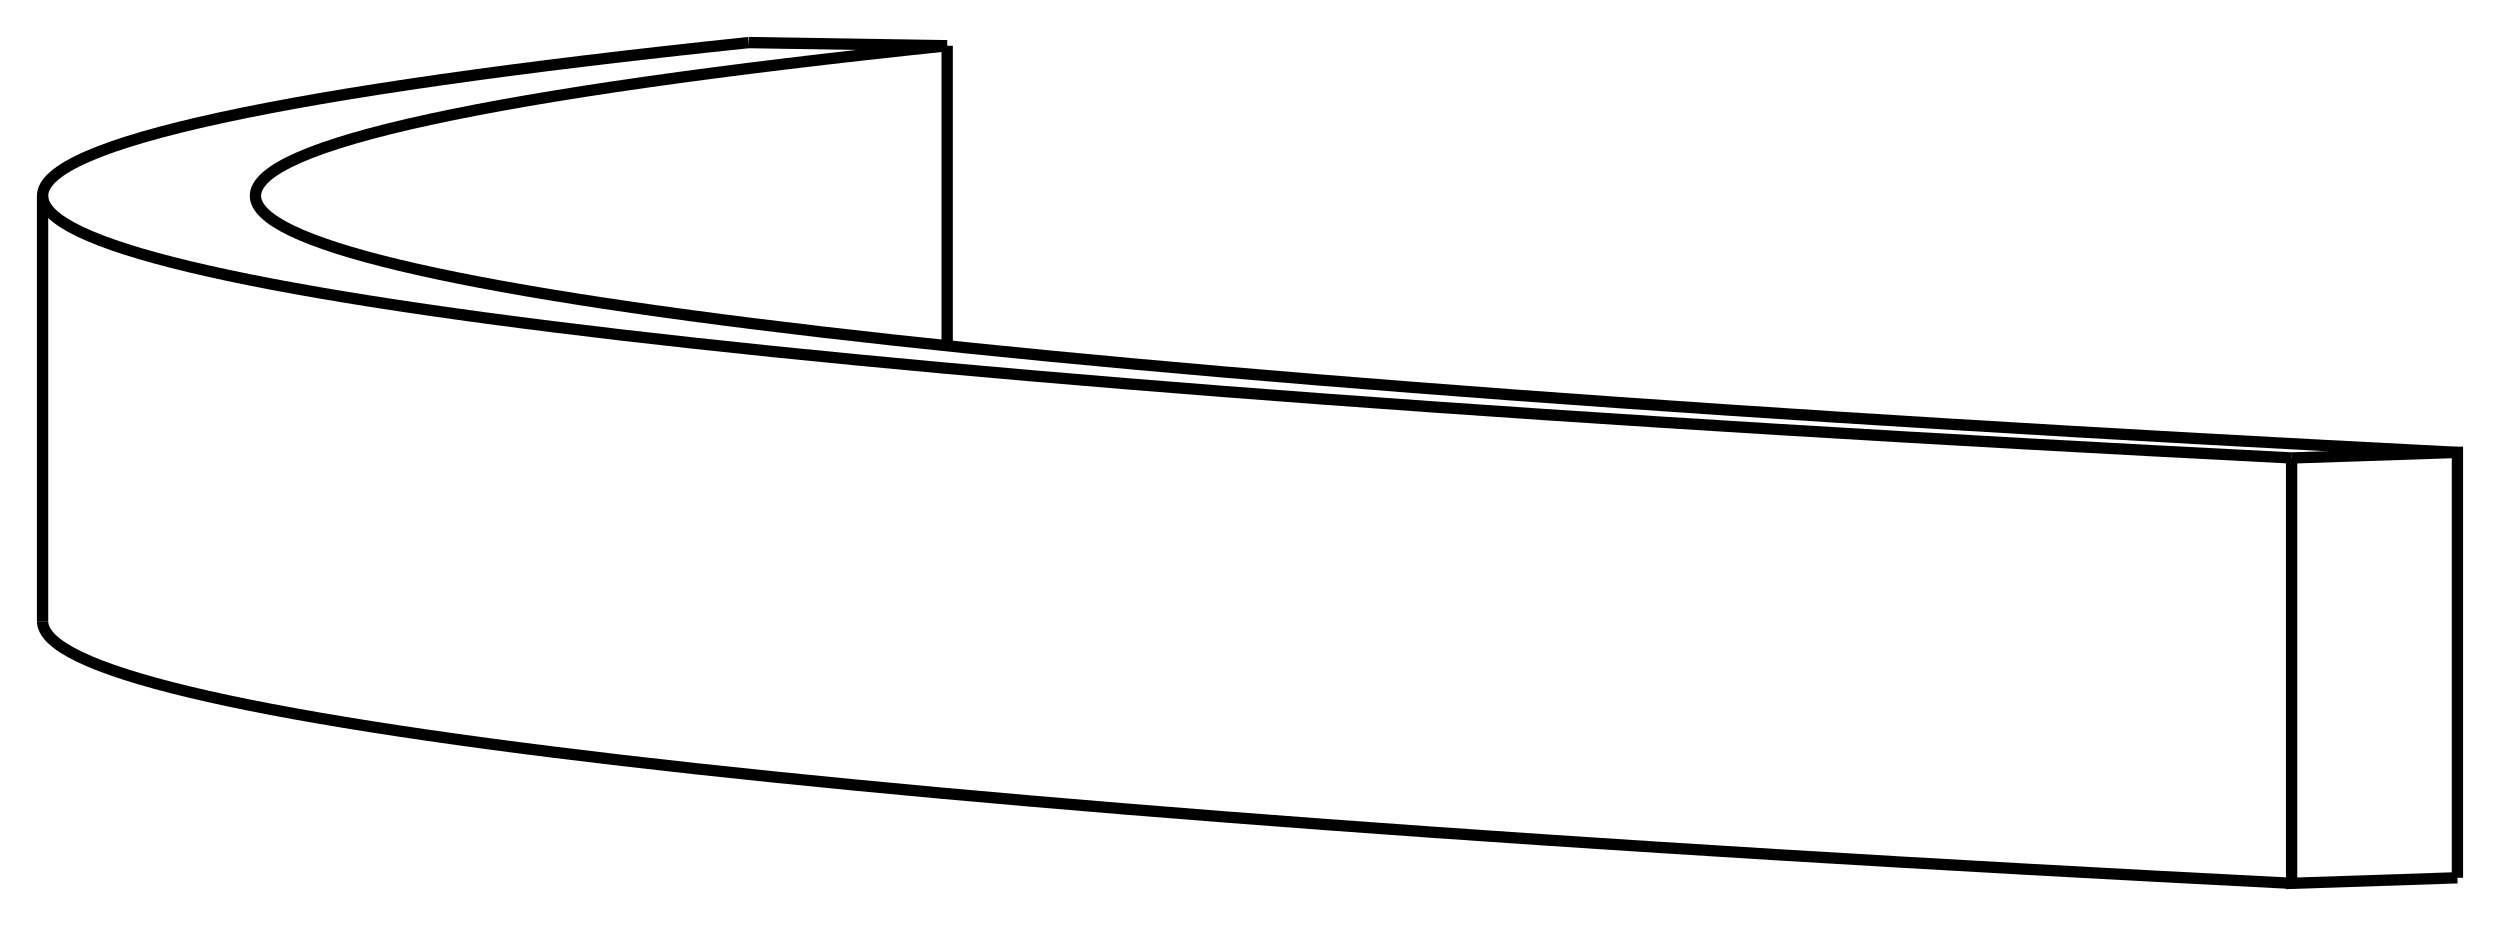
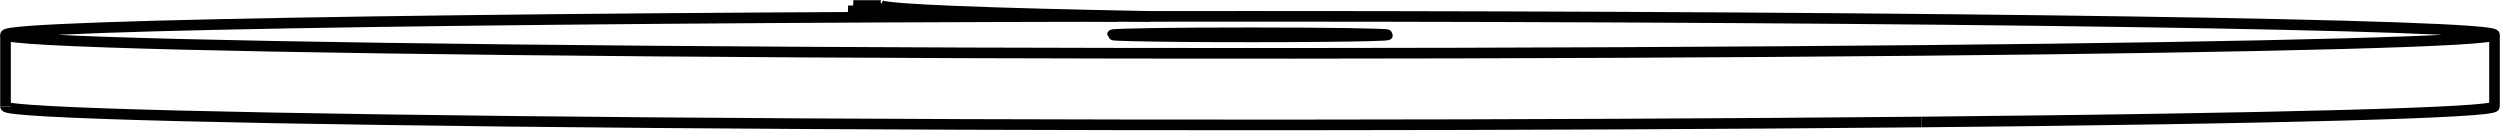
- <svg xmlns="http://www.w3.org/2000/svg" version="1.1" viewBox="-21.865 -10.964 58.722 21.748" fill="none" stroke="black" stroke-width="0.6%" vector-effect="non-scaling-stroke">
-   <path d="M 31.962 -0.207 A 232 9.694 360 0 1 -20.865 -6.365 A 232 9.694 360 0 1 -4.28 -9.964" />
-   <path d="M 31.962 -0.207 L 31.962 9.784 L 35.857 9.654" />
-   <path d="M -20.865 3.627 A 232 9.694 180 0 0 31.962 9.784" />
-   <path d="M 0.383 -9.889 L -4.28 -9.964" />
-   <path d="M 0.383 -9.889 L 0.383 -2.841" />
-   <path d="M 31.962 -0.207 L 35.857 -0.338 L 35.857 9.654" />
-   <path d="M 35.857 -0.338 A 227 9.485 360 0 1 -15.865 -6.365 A 227 9.485 360 0 1 0.383 -9.889" />
-   <path d="M -20.865 -6.365 L -20.865 3.627" />
+ <svg xmlns="http://www.w3.org/2000/svg" version="1.1" viewBox="-158.603 -10.968 454 23.685" fill="none" stroke="black" stroke-width="0.6%" vector-effect="non-scaling-stroke">
+   <path d="M -3.647 -9.965 L -3.647 -7.827" />
+   <path d="M 44.35 -7.983 A 232 3.45 360 0 1 -3.647 -9.965" />
+   <path d="M 1.348 -9.968 L -3.647 -9.965" />
+   <path d="M 50.261 -7.991 A 227 3.375 360 0 1 1.348 -9.968" />
+   <path d="M 190.302 11.187 A 226 3.36 180 0 0 294.397 8.357 L 294.397 -4.642 A 226 3.36 360 0 1 190.302 -1.812 A 226 3.36 360 0 1 -157.603 -4.642 A 226 3.36 360 0 1 294.397 -4.642" />
+   <path d="M -157.603 8.357 A 226 3.36 180 0 0 190.302 11.187" />
+   <path d="M 81.882 -4.329 A 25 0.372 360 0 1 43.397 -4.642 A 25 0.372 360 0 1 93.397 -4.642 A 25 0.372 360 0 1 81.882 -4.329 Z" />
+   <path d="M -157.603 8.357 L -157.603 -4.642" />
</svg>
